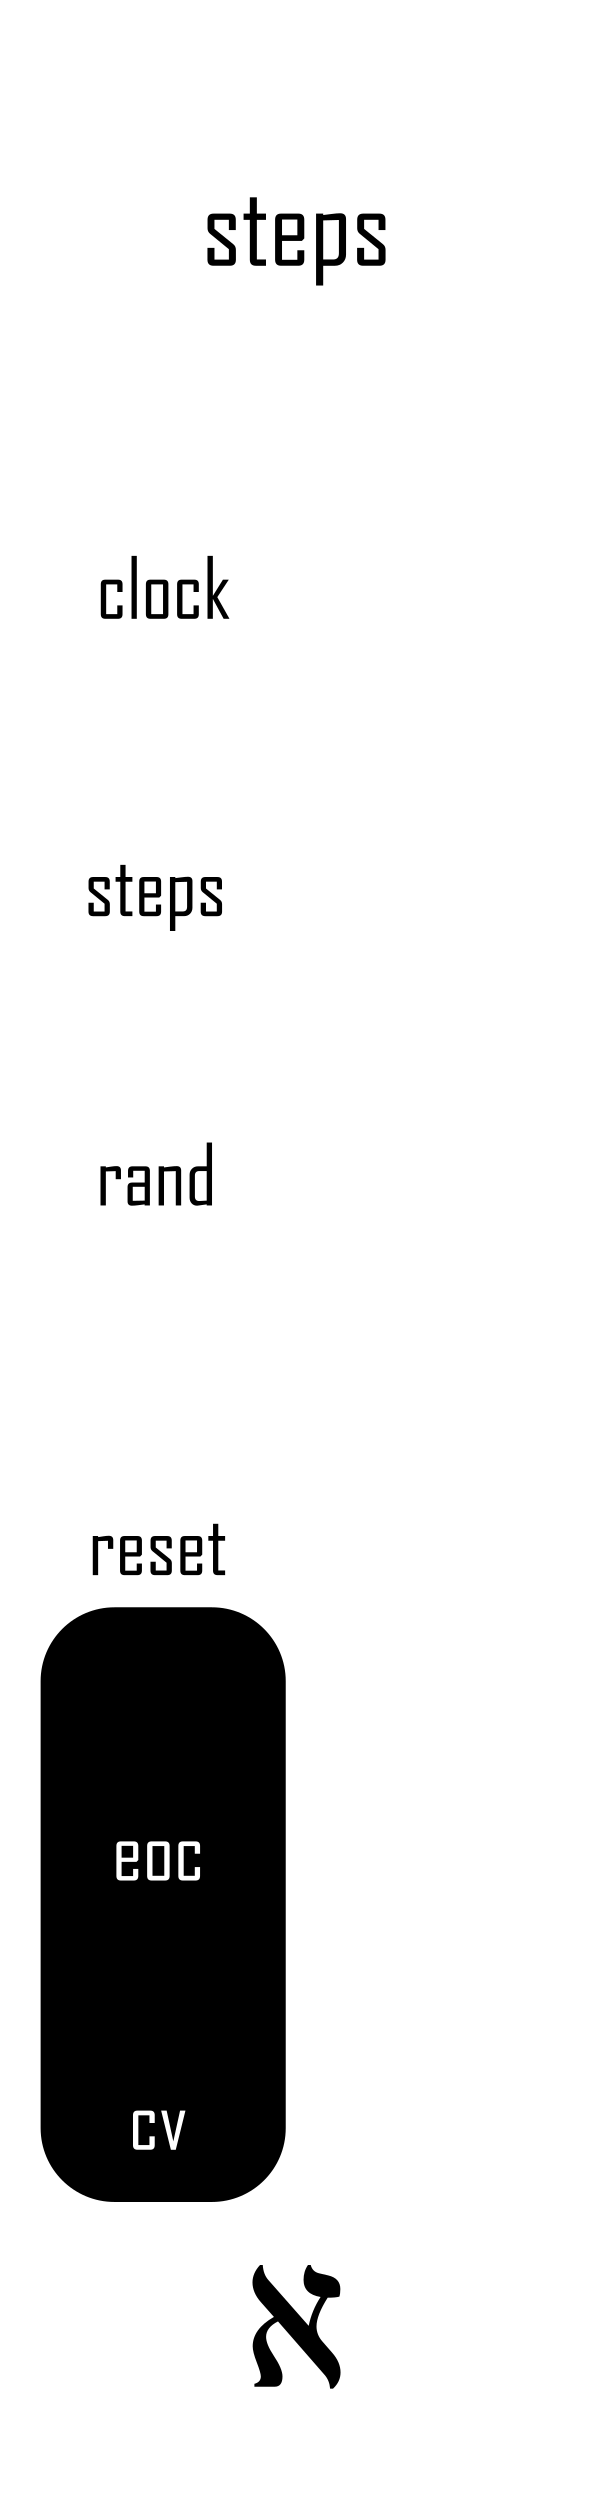
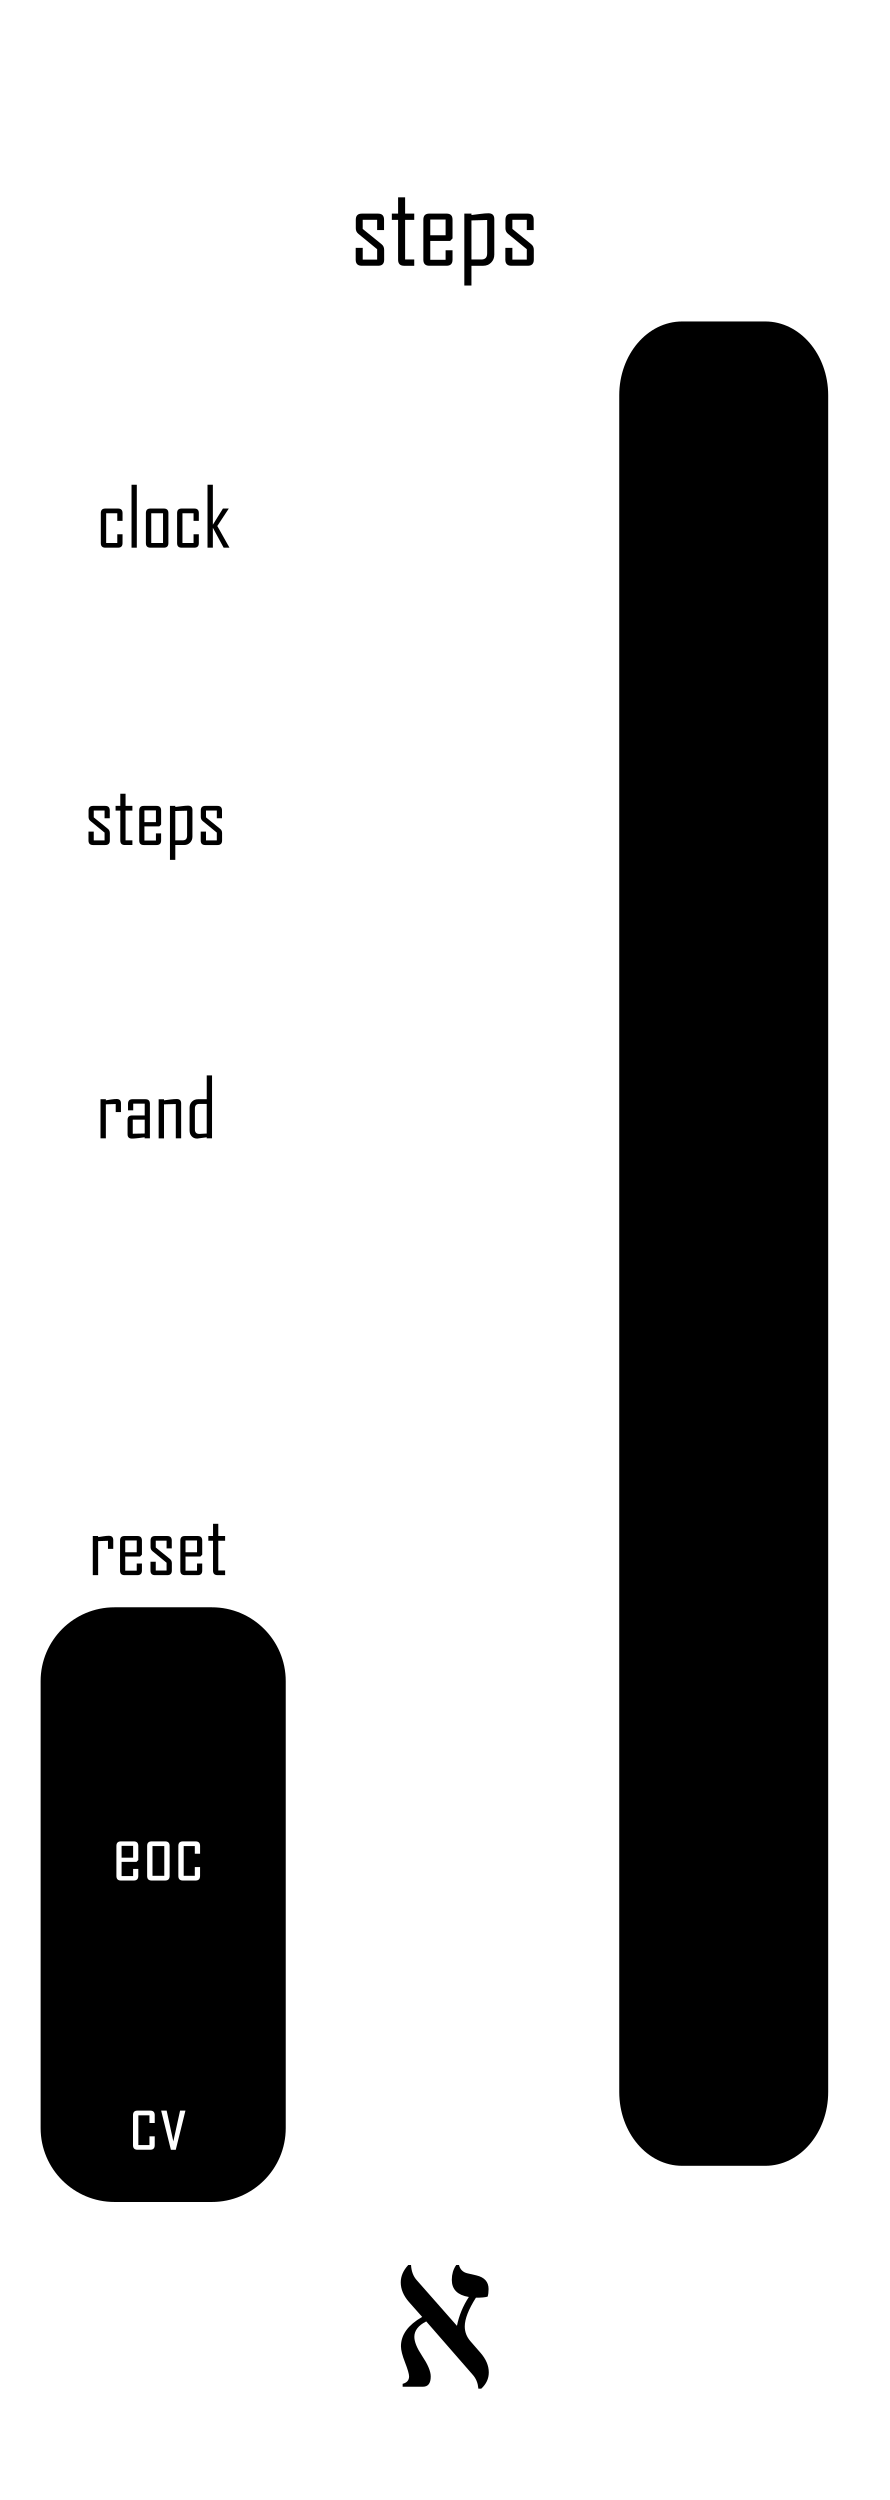
- <svg xmlns="http://www.w3.org/2000/svg" width="30.48mm" height="128.5mm" viewBox="0 0 30.48 128.5" version="1.1" id="svg5">
+ <svg xmlns="http://www.w3.org/2000/svg" width="45.72mm" height="128.5mm" viewBox="0 0 45.72 128.5" version="1.1" id="svg5">
  <defs id="defs2" />
  <g id="layer1">
-     <rect style="fill:#ffffff;stroke-width:0.965" id="rect846" width="33.046" height="131.357" x="-1.283" y="-1.429" />
-     <g aria-label="steps" id="text2814" style="font-size:5.644px;line-height:1.25;font-family:'Agency FB';-inkscape-font-specification:'Agency FB';stroke-width:0.265">
+     <rect style="fill:#ffffff;stroke-width:1.172" id="rect846" width="48.743" height="131.357" x="-1.283" y="-1.429" />
+     <g aria-label="steps" id="text2814" style="font-size:5.644px;line-height:1.25;font-family:'Agency FB';-inkscape-font-specification:'Agency FB';stroke-width:0.265" transform="translate(7.620005)">
      <path d="m 12.126,13.349 q 0,0.311 -0.311,0.311 h -0.841 q -0.311,0 -0.311,-0.311 v -0.609 h 0.361 v 0.604 h 0.741 v -0.535 l -0.959,-0.785 q -0.138,-0.11 -0.138,-0.287 v -0.446 q 0,-0.311 0.311,-0.311 h 0.83 q 0.311,0 0.311,0.311 v 0.535 h -0.356 v -0.529 h -0.741 v 0.469 l 0.967,0.785 q 0.135,0.107 0.135,0.292 z" id="path928" />
      <path d="m 13.672,13.661 h -0.521 q -0.309,0 -0.309,-0.311 V 11.302 H 12.52 V 10.979 h 0.322 V 10.144 h 0.361 v 0.835 h 0.469 v 0.322 h -0.469 v 2.037 h 0.469 z" id="path930" />
      <path d="m 15.64,13.349 q 0,0.311 -0.309,0.311 h -0.882 q -0.309,0 -0.309,-0.311 v -2.059 q 0,-0.311 0.309,-0.311 h 0.882 q 0.309,0 0.309,0.311 v 0.965 l -0.124,0.13 h -1.02 v 0.97 h 0.788 v -0.491 h 0.356 z m -0.356,-1.257 v -0.808 h -0.788 v 0.808 z" id="path932" />
      <path d="m 17.787,13.085 q 0,0.248 -0.163,0.413 -0.163,0.163 -0.408,0.163 h -0.604 v 1.017 H 16.246 V 10.979 h 0.367 v 0.074 q 0.218,-0.028 0.435,-0.055 0.276,-0.036 0.433,-0.036 0.306,0 0.306,0.3 z m -0.367,-0.055 v -1.723 l -0.808,0.022 v 2.009 h 0.507 q 0.3,0 0.3,-0.309 z" id="path934" />
      <path d="m 19.818,13.349 q 0,0.311 -0.311,0.311 h -0.841 q -0.311,0 -0.311,-0.311 v -0.609 h 0.361 v 0.604 h 0.741 v -0.535 l -0.959,-0.785 q -0.138,-0.11 -0.138,-0.287 v -0.446 q 0,-0.311 0.311,-0.311 h 0.83 q 0.311,0 0.311,0.311 v 0.535 H 19.457 v -0.529 h -0.741 v 0.469 l 0.967,0.785 q 0.135,0.107 0.135,0.292 z" id="path936" />
    </g>
    <rect style="fill:#000000;stroke:#000000;stroke-width:0" id="rect32999" width="12.599" height="30.567" x="2.088" y="82.615" ry="3.797" rx="3.797" />
-     <g aria-label="א" id="text3498" style="font-size:11.289px;line-height:1.25;font-family:serif;-inkscape-font-specification:serif;stroke-width:0.265" transform="translate(5.079998,-2.11596)">
+     <g aria-label="א" id="text3498" style="font-size:11.289px;line-height:1.25;font-family:serif;-inkscape-font-specification:serif;stroke-width:0.265" transform="translate(12.7,-2.11596)">
      <path d="m 12.037,124.893 h -0.149 q -0.033,-0.424 -0.287,-0.711 l -2.392,-2.745 q -0.612,0.309 -0.612,0.794 0,0.375 0.391,0.965 0.452,0.672 0.452,1.069 0,0.529 -0.402,0.529 h -1.042 v -0.149 q 0.331,-0.088 0.331,-0.38 0,-0.182 -0.209,-0.722 -0.209,-0.535 -0.209,-0.827 0,-0.887 1.091,-1.51 l -0.678,-0.766 q -0.424,-0.485 -0.424,-1.009 0,-0.474 0.386,-0.893 h 0.143 q 0.028,0.48 0.287,0.772 l 2.073,2.354 q 0.16,-0.794 0.612,-1.483 -0.876,-0.143 -0.876,-0.882 0,-0.435 0.226,-0.761 h 0.143 q 0.088,0.342 0.424,0.424 l 0.474,0.11 q 0.623,0.149 0.623,0.7 0,0.243 -0.05,0.391 -0.182,0.055 -0.601,0.055 -0.573,0.904 -0.573,1.477 0,0.424 0.292,0.761 l 0.513,0.59 q 0.43,0.491 0.43,1.014 0,0.474 -0.386,0.832 z" id="path15128" />
    </g>
    <g aria-label="cv" id="text17356" style="font-size:4.233px;line-height:1.25;font-family:'Agency FB';-inkscape-font-specification:'Agency FB';fill:#ffffff;stroke-width:0.265" transform="translate(0,2.891516)">
      <path d="m 7.953,107.372 q 0,0.234 -0.232,0.234 H 7.068 q -0.232,0 -0.232,-0.234 v -1.544 q 0,-0.234 0.232,-0.234 h 0.653 q 0.232,0 0.232,0.234 v 0.401 H 7.682 V 105.836 H 7.111 v 1.528 h 0.571 v -0.449 h 0.271 z" id="path20630" />
      <path d="m 9.532,105.594 -0.498,2.015 H 8.784 L 8.283,105.594 h 0.283 l 0.343,1.583 0.347,-1.583 z" id="path20632" />
    </g>
    <g aria-label="eoc" id="text14772" style="font-size:4.233px;line-height:1.25;font-family:'Agency FB';-inkscape-font-specification:'Agency FB';fill:#ffffff;stroke-width:0.265" transform="translate(0,2.891516)">
      <path d="m 7.108,93.534 q 0,0.234 -0.232,0.234 H 6.215 q -0.232,0 -0.232,-0.234 v -1.544 q 0,-0.234 0.232,-0.234 h 0.661 q 0.232,0 0.232,0.234 v 0.723 l -0.093,0.097 H 6.25 v 0.728 H 6.842 V 93.17 H 7.108 Z M 6.842,92.592 V 91.986 H 6.25 v 0.606 z" id="path20605" />
      <path d="m 8.719,93.534 q 0,0.234 -0.234,0.234 H 7.795 q -0.232,0 -0.232,-0.234 v -1.544 q 0,-0.234 0.232,-0.234 h 0.69 q 0.234,0 0.234,0.234 z m -0.275,-0.008 V 91.998 H 7.838 v 1.528 z" id="path20607" />
      <path d="m 10.283,93.534 q 0,0.234 -0.232,0.234 H 9.399 q -0.232,0 -0.232,-0.234 v -1.544 q 0,-0.234 0.232,-0.234 h 0.653 q 0.232,0 0.232,0.234 v 0.401 H 10.013 V 91.998 H 9.442 v 1.528 h 0.571 v -0.449 h 0.271 z" id="path20609" />
    </g>
-     <g aria-label="rand" id="text11228" style="font-size:4.233px;line-height:1.25;font-family:'Agency FB';-inkscape-font-specification:'Agency FB';stroke-width:0.265">
+     <g aria-label="rand" id="text11228" style="font-size:4.233px;line-height:1.25;font-family:'Agency FB';-inkscape-font-specification:'Agency FB';stroke-width:0.265" transform="translate(0,-3.449466)">
      <path d="M 6.218,60.611 H 5.948 V 60.196 L 5.441,60.212 v 1.749 H 5.166 V 59.95 H 5.441 v 0.056 q 0.136,-0.021 0.275,-0.043 0.165,-0.025 0.275,-0.025 0.227,0 0.227,0.225 z" id="path20578" />
      <path d="M 7.705,61.961 H 7.434 v -0.056 q -0.163,0.023 -0.327,0.043 -0.203,0.025 -0.325,0.025 -0.225,0 -0.225,-0.223 v -0.734 q 0,-0.232 0.234,-0.232 H 7.438 V 60.179 H 6.847 v 0.343 H 6.58 v -0.339 q 0,-0.234 0.232,-0.234 h 0.661 q 0.232,0 0.232,0.234 z M 7.438,61.711 V 61 H 6.824 v 0.723 z" id="path20580" />
      <path d="M 9.311,61.961 H 9.036 V 60.196 l -0.606,0.017 v 1.749 H 8.155 v -2.011 h 0.275 v 0.056 q 0.161,-0.021 0.325,-0.043 0.198,-0.025 0.327,-0.025 0.229,0 0.229,0.225 z" id="path20582" />
      <path d="m 10.898,61.961 h -0.273 v -0.056 q -0.442,0.068 -0.49,0.068 -0.176,0 -0.283,-0.118 Q 9.745,61.736 9.745,61.558 v -1.176 q 0,-0.186 0.122,-0.308 0.122,-0.124 0.306,-0.124 h 0.453 v -1.224 h 0.273 z m -0.273,-0.25 v -1.519 h -0.38 q -0.227,0 -0.227,0.234 v 1.075 q 0,0.232 0.227,0.232 0.054,0 0.38,-0.021 z" id="path20584" />
    </g>
-     <g aria-label="steps" id="text7750" style="font-size:4.233px;line-height:1.25;font-family:'Agency FB';-inkscape-font-specification:'Agency FB';stroke-width:0.265">
+     <g aria-label="steps" id="text7750" style="font-size:4.233px;line-height:1.25;font-family:'Agency FB';-inkscape-font-specification:'Agency FB';stroke-width:0.265" transform="translate(0,-3.656003)">
      <path d="m 5.646,46.857 q 0,0.234 -0.234,0.234 h -0.63 q -0.234,0 -0.234,-0.234 v -0.457 h 0.271 v 0.453 h 0.556 V 46.452 L 4.656,45.863 Q 4.552,45.78 4.552,45.648 v -0.335 q 0,-0.234 0.234,-0.234 h 0.622 q 0.234,0 0.234,0.234 v 0.401 H 5.375 v -0.397 h -0.556 v 0.351 l 0.726,0.589 q 0.101,0.081 0.101,0.219 z" id="path20549" />
      <path d="M 6.805,47.09 H 6.415 q -0.232,0 -0.232,-0.234 V 45.321 H 5.941 v -0.242 h 0.242 v -0.626 h 0.271 v 0.626 h 0.351 v 0.242 H 6.454 v 1.528 h 0.351 z" id="path20551" />
      <path d="m 8.281,46.857 q 0,0.234 -0.232,0.234 H 7.388 q -0.232,0 -0.232,-0.234 v -1.544 q 0,-0.234 0.232,-0.234 h 0.661 q 0.232,0 0.232,0.234 v 0.723 l -0.093,0.097 h -0.765 v 0.728 H 8.015 V 46.493 H 8.281 Z M 8.015,45.914 V 45.309 H 7.423 v 0.606 z" id="path20553" />
      <path d="m 9.891,46.658 q 0,0.186 -0.122,0.31 -0.122,0.122 -0.306,0.122 H 9.011 v 0.763 H 8.736 v -2.774 h 0.275 v 0.056 q 0.163,-0.021 0.327,-0.041 0.207,-0.027 0.325,-0.027 0.229,0 0.229,0.225 z m -0.275,-0.041 v -1.292 l -0.606,0.017 v 1.507 h 0.38 q 0.225,0 0.225,-0.232 z" id="path20555" />
      <path d="m 11.415,46.857 q 0,0.234 -0.234,0.234 h -0.63 q -0.234,0 -0.234,-0.234 v -0.457 h 0.271 v 0.453 h 0.556 V 46.452 L 10.425,45.863 Q 10.321,45.78 10.321,45.648 v -0.335 q 0,-0.234 0.234,-0.234 h 0.622 q 0.234,0 0.234,0.234 v 0.401 h -0.267 V 45.317 H 10.588 v 0.351 l 0.726,0.589 q 0.101,0.081 0.101,0.219 z" id="path20557" />
    </g>
-     <g aria-label="clock" id="text2936" style="font-size:4.233px;line-height:1.25;font-family:'Agency FB';-inkscape-font-specification:'Agency FB';stroke-width:0.265">
+     <g aria-label="clock" id="text2936" style="font-size:4.233px;line-height:1.25;font-family:'Agency FB';-inkscape-font-specification:'Agency FB';stroke-width:0.265" transform="translate(0,-3.656003)">
      <path d="m 6.298,31.573 q 0,0.234 -0.232,0.234 H 5.414 q -0.232,0 -0.232,-0.234 v -1.544 q 0,-0.234 0.232,-0.234 h 0.653 q 0.232,0 0.232,0.234 v 0.401 H 6.028 V 30.037 H 5.457 v 1.528 h 0.571 v -0.449 h 0.271 z" id="path20520" />
      <path d="M 7.032,31.807 H 6.761 v -3.235 h 0.271 z" id="path20522" />
      <path d="m 8.655,31.573 q 0,0.234 -0.234,0.234 H 7.731 q -0.232,0 -0.232,-0.234 v -1.544 q 0,-0.234 0.232,-0.234 h 0.69 q 0.234,0 0.234,0.234 z m -0.275,-0.008 V 30.037 H 7.774 v 1.528 z" id="path20524" />
      <path d="m 10.22,31.573 q 0,0.234 -0.232,0.234 H 9.335 q -0.232,0 -0.232,-0.234 v -1.544 q 0,-0.234 0.232,-0.234 h 0.653 q 0.232,0 0.232,0.234 v 0.401 H 9.949 V 30.037 H 9.378 v 1.528 h 0.571 v -0.449 h 0.271 z" id="path20526" />
      <path d="m 11.795,31.807 h -0.3 l -0.554,-1.025 v 1.025 h -0.275 v -3.235 h 0.275 v 2.055 l 0.517,-0.831 h 0.296 v 0.008 l -0.585,0.889 z" id="path20528" />
    </g>
    <g aria-label="reset" id="text4676" style="font-size:4.233px;line-height:1.25;font-family:'Agency FB';-inkscape-font-specification:'Agency FB';stroke-width:0.265">
      <path d="M 5.821,79.613 H 5.55 V 79.197 l -0.506,0.017 v 1.749 H 4.769 v -2.011 h 0.275 v 0.056 q 0.136,-0.021 0.275,-0.043 0.165,-0.025 0.275,-0.025 0.227,0 0.227,0.225 z" id="path7386" />
      <path d="m 7.295,80.729 q 0,0.234 -0.232,0.234 H 6.402 q -0.232,0 -0.232,-0.234 v -1.544 q 0,-0.234 0.232,-0.234 h 0.661 q 0.232,0 0.232,0.234 v 0.723 l -0.093,0.097 h -0.765 v 0.728 H 7.028 V 80.365 H 7.295 Z M 7.028,79.786 V 79.181 H 6.437 v 0.606 z" id="path7388" />
      <path d="m 8.833,80.729 q 0,0.234 -0.234,0.234 h -0.63 q -0.234,0 -0.234,-0.234 v -0.457 h 0.271 v 0.453 h 0.556 V 80.324 L 7.843,79.735 Q 7.739,79.652 7.739,79.52 v -0.335 q 0,-0.234 0.234,-0.234 h 0.622 q 0.234,0 0.234,0.234 v 0.401 H 8.562 v -0.397 h -0.556 v 0.351 l 0.726,0.589 q 0.101,0.081 0.101,0.219 z" id="path7390" />
      <path d="m 10.394,80.729 q 0,0.234 -0.232,0.234 H 9.501 q -0.232,0 -0.232,-0.234 v -1.544 q 0,-0.234 0.232,-0.234 h 0.661 q 0.232,0 0.232,0.234 v 0.723 l -0.093,0.097 H 9.536 v 0.728 h 0.591 v -0.368 h 0.267 z m -0.267,-0.943 V 79.181 H 9.536 v 0.606 z" id="path7392" />
      <path d="m 11.572,80.962 h -0.391 q -0.232,0 -0.232,-0.234 V 79.193 H 10.708 v -0.242 h 0.242 V 78.325 H 11.22 v 0.626 h 0.351 v 0.242 h -0.351 v 1.528 h 0.351 z" id="path7394" />
    </g>
+     <rect style="fill:#000000;stroke:#000000;stroke-width:0" id="rect979" width="10.74" height="94.8" x="31.829" y="16.523" ry="3.797" rx="3.237" />
  </g>
  <g id="layer2" style="display:none">
-     <circle style="fill:#ff0000;fill-rule:evenodd;stroke-width:0.265" id="circle11265" cx="8.083" cy="38.726" r="3.924" />
-     <circle style="fill:#00ff00;fill-rule:evenodd;stroke-width:0.265" id="path11165" cx="8.336" cy="23.545" r="3.924" />
-     <circle style="fill:#00ff00;fill-rule:evenodd;stroke-width:0.265" id="circle11287" cx="8.438" cy="53.906" r="3.924" />
+     <circle style="fill:#ff0000;fill-rule:evenodd;stroke-width:0.265" id="circle11265" cx="8.083" cy="35.07" r="3.924" />
+     <circle style="fill:#00ff00;fill-rule:evenodd;stroke-width:0.265" id="path11165" cx="8.336" cy="19.889" r="3.924" />
+     <circle style="fill:#00ff00;fill-rule:evenodd;stroke-width:0.265" id="circle11287" cx="8.438" cy="50.25" r="3.924" />
    <circle style="fill:#ff0000;fill-rule:evenodd;stroke-width:0.265" id="circle11307" cx="22.099" cy="23.545" r="3.924" />
    <circle style="fill:#ff0000;fill-rule:evenodd;stroke-width:0.265" id="circle11327" cx="22.099" cy="35.069" r="3.924" />
    <circle style="fill:#ff0000;fill-rule:evenodd;stroke-width:0.265" id="circle11329" cx="22.099" cy="46.593" r="3.924" />
    <circle style="fill:#ff0000;fill-rule:evenodd;stroke-width:0.265" id="circle11331" cx="22.099" cy="58.117" r="3.924" />
    <circle style="fill:#ff0000;fill-rule:evenodd;stroke-width:0.265" id="circle11333" cx="22.099" cy="69.641" r="3.924" />
    <circle style="fill:#ff0000;fill-rule:evenodd;stroke-width:0.265" id="circle11335" cx="22.099" cy="81.165" r="3.924" />
    <circle style="fill:#ff0000;fill-rule:evenodd;stroke-width:0.265" id="circle11337" cx="22.099" cy="92.689" r="3.924" />
    <circle style="fill:#ff0000;fill-rule:evenodd;stroke-width:0.265" id="circle11339" cx="22.099" cy="104.213" r="3.924" />
-     <circle style="fill:#0000ff;fill-rule:evenodd;stroke-width:0.265" id="circle11341" cx="8.235" cy="88.972" r="3.924" />
+     <circle style="display:inline;fill:#0000ff;fill-rule:evenodd;stroke-width:0.265" id="circle11341" cx="8.235" cy="88.972" r="3.924" />
    <circle style="fill:#0000ff;fill-rule:evenodd;stroke-width:0.265" id="circle11343" cx="8.286" cy="102.767" r="3.924" />
+     <circle style="fill:#0000ff;fill-rule:evenodd;stroke-width:0.265" id="circle1020" cx="37.177" cy="23.545" r="3.924" />
+     <circle style="fill:#0000ff;fill-rule:evenodd;stroke-width:0.265" id="circle1040" cx="37.177" cy="35.069" r="3.924" />
+     <circle style="fill:#0000ff;fill-rule:evenodd;stroke-width:0.265" id="circle1060" cx="37.177" cy="46.593" r="3.924" />
+     <circle style="fill:#0000ff;fill-rule:evenodd;stroke-width:0.265" id="circle1080" cx="37.177" cy="58.117" r="3.924" />
+     <circle style="fill:#0000ff;fill-rule:evenodd;stroke-width:0.265" id="circle1100" cx="37.177" cy="69.641" r="3.924" />
+     <circle style="fill:#0000ff;fill-rule:evenodd;stroke-width:0.265" id="circle1120" cx="37.177" cy="81.165" r="3.924" />
+     <circle style="fill:#0000ff;fill-rule:evenodd;stroke-width:0.265" id="circle1140" cx="37.177" cy="92.689" r="3.924" />
+     <circle style="fill:#0000ff;fill-rule:evenodd;stroke-width:0.265" id="circle1160" cx="37.177" cy="104.213" r="3.924" />
  </g>
</svg>
